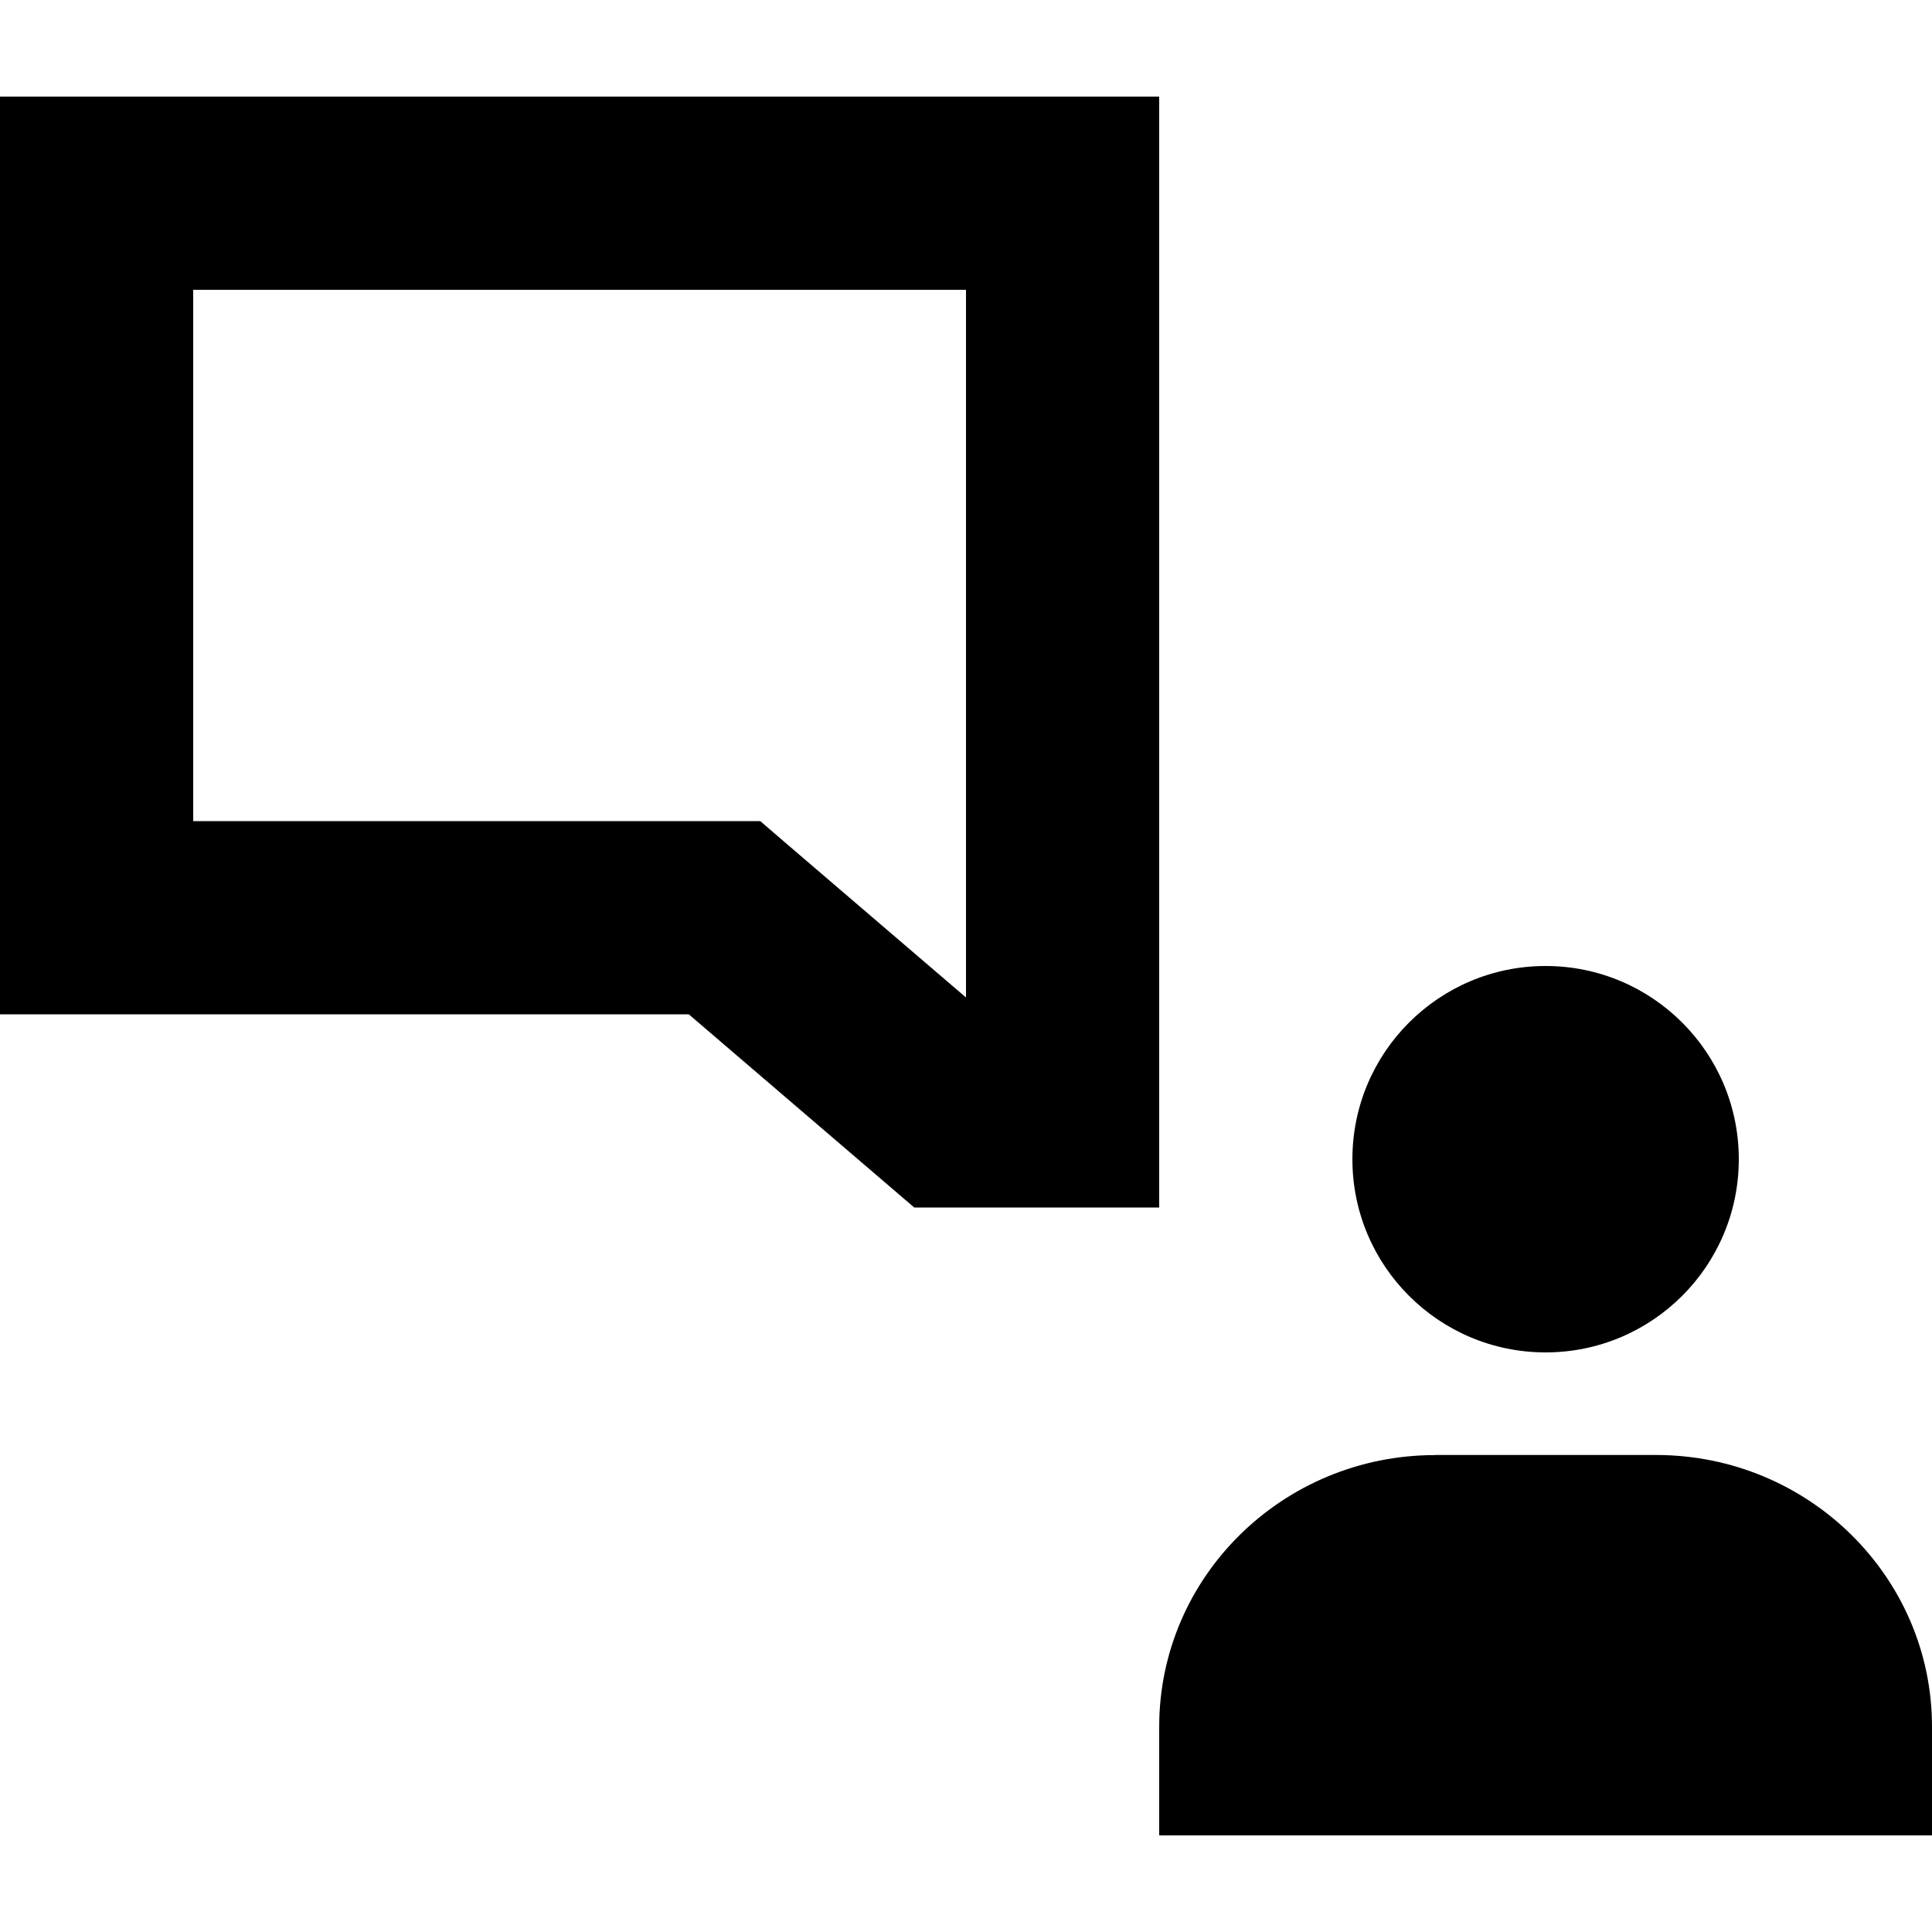
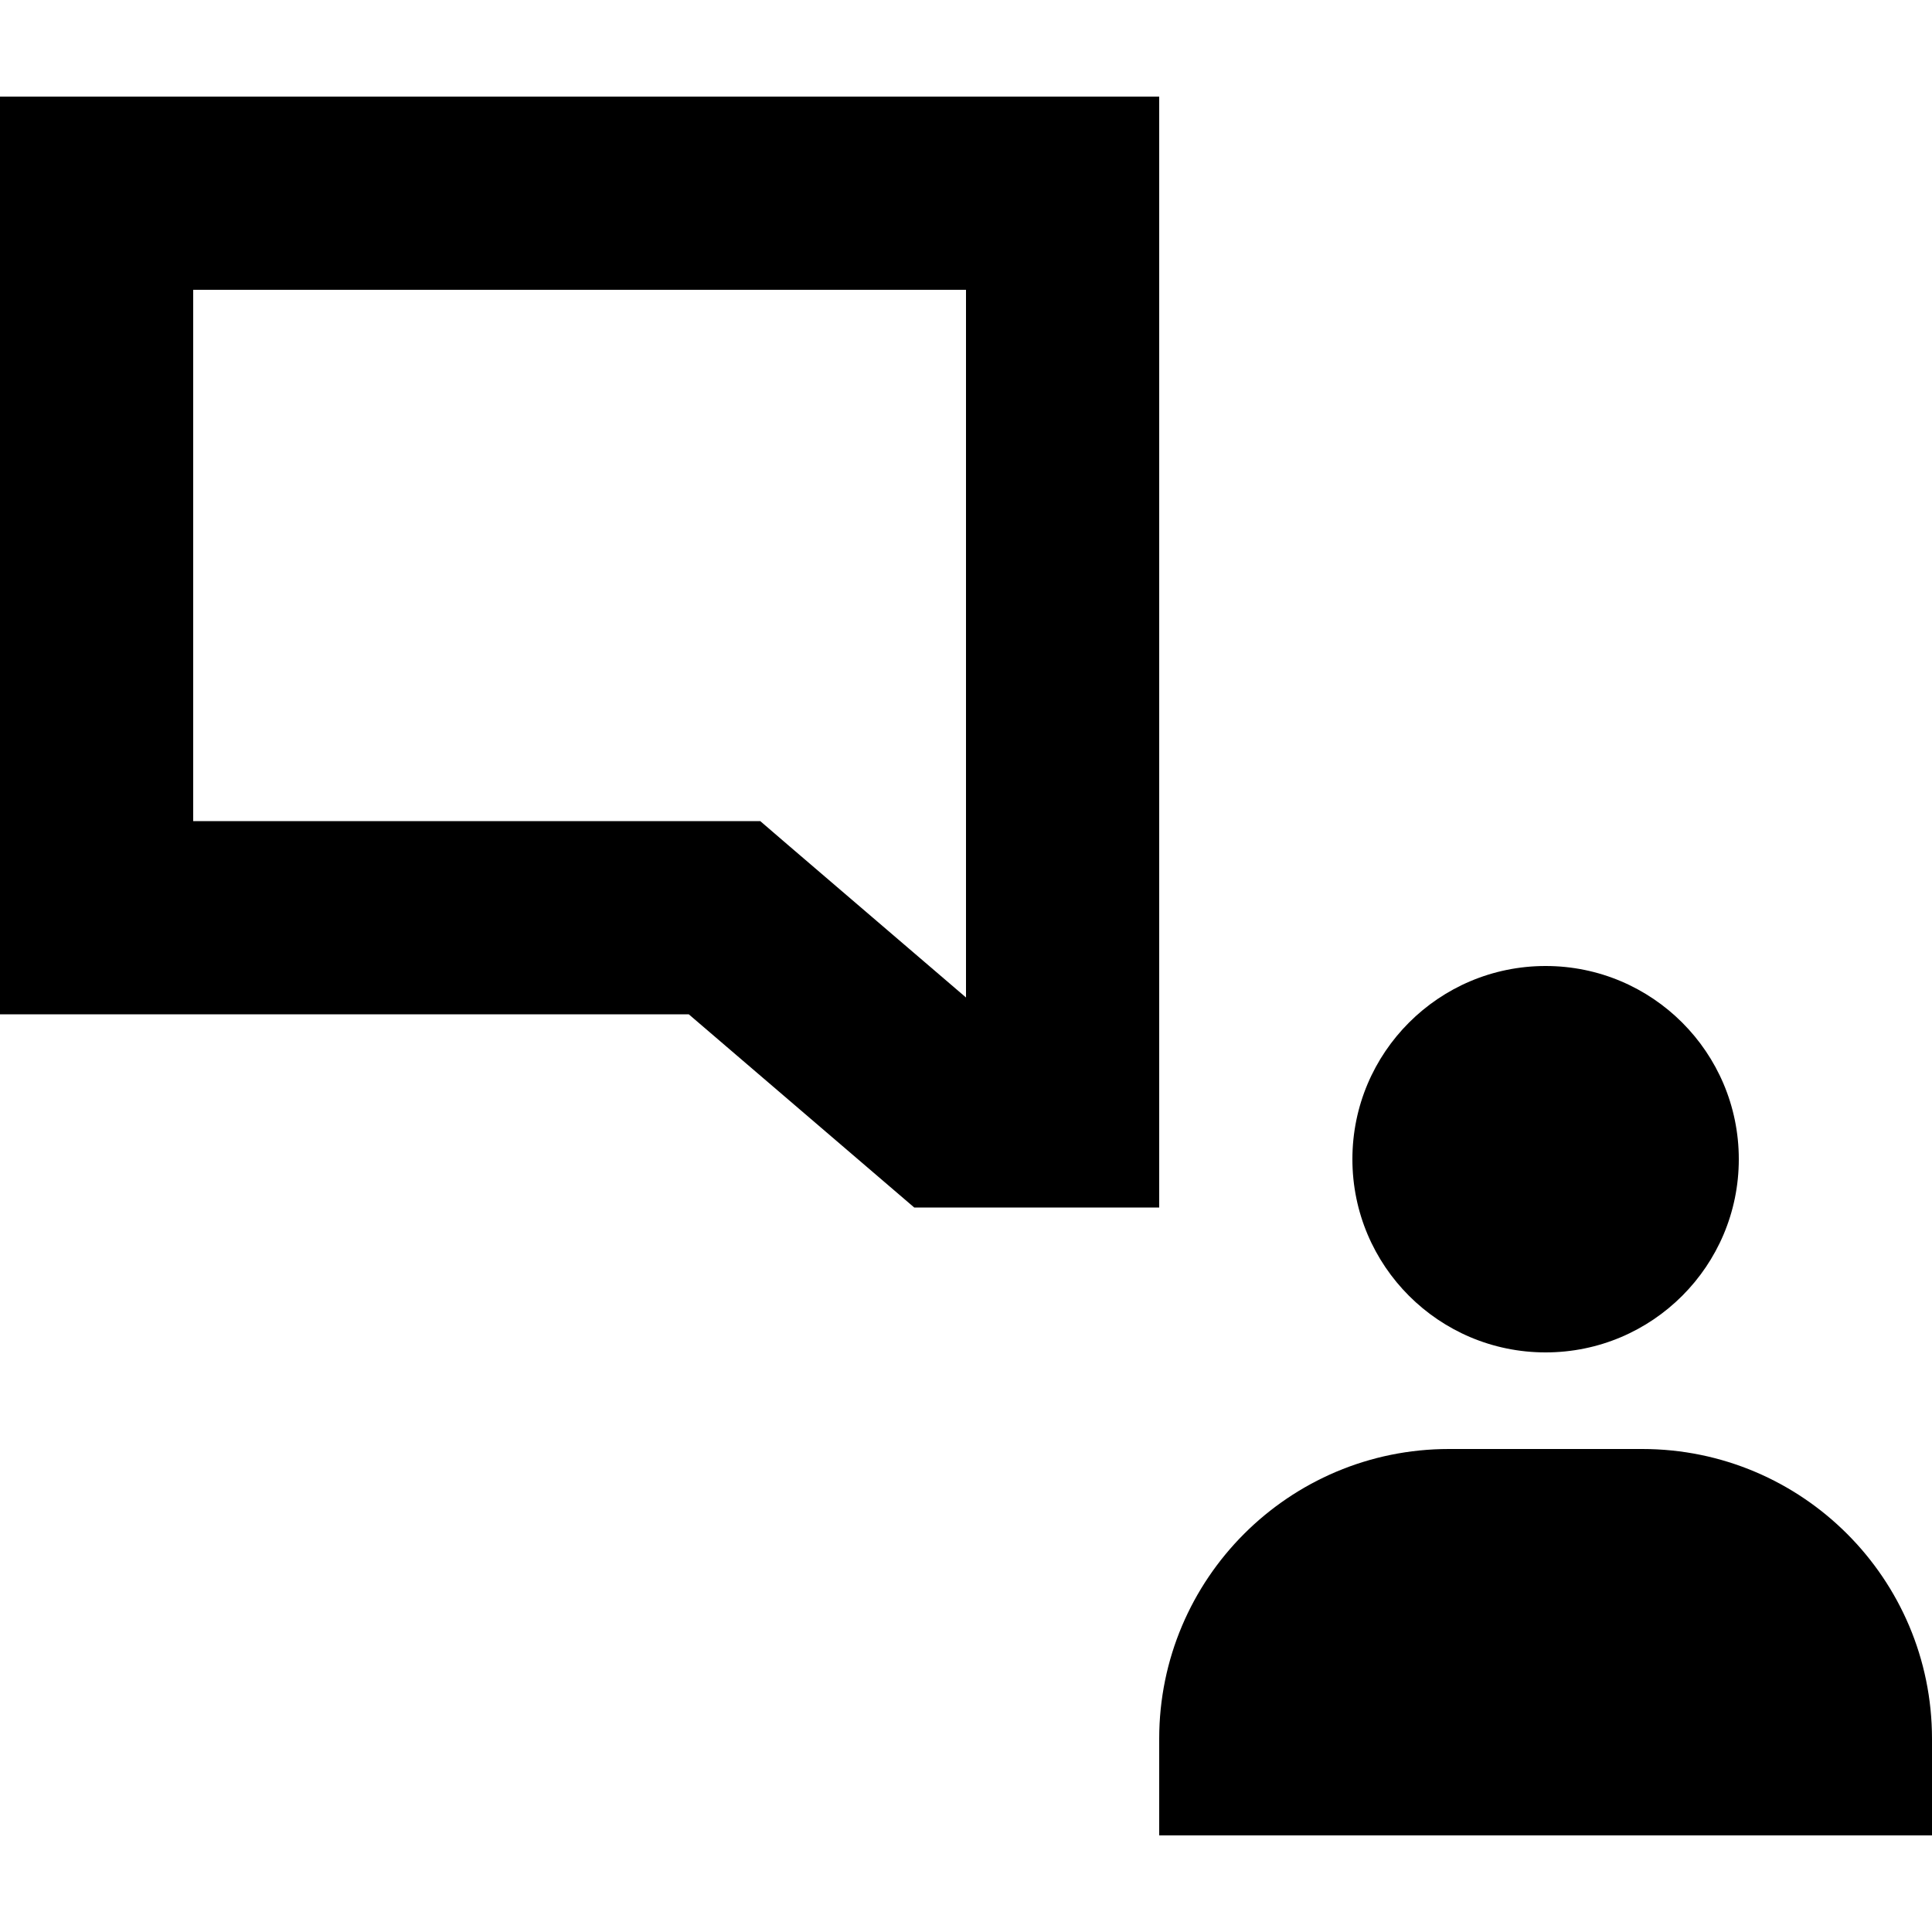
<svg xmlns="http://www.w3.org/2000/svg" width="20" height="20" viewBox="0 0 20 20">
-   <path d="M14.857 15.063c-1.577 0-2.857 1.259-2.857 2.812V19h8v-1.125c0-1.553-1.28-2.813-2.857-2.813h-2.286ZM0 10.5h7.13l2.334 2H12V1H0zm10-.174L8.15 8.741 7.87 8.5H2V3h8z" />
+   <path d="M12 19v-1a3 3 0 0 1 3-3h2a3 3 0 0 1 3 3v1zM0 10.5h7.13l2.334 2H12V1H0zm10-.174L8.15 8.741 7.87 8.5H2V3h8z" />
  <circle cx="16" cy="12" r="2" />
</svg>
